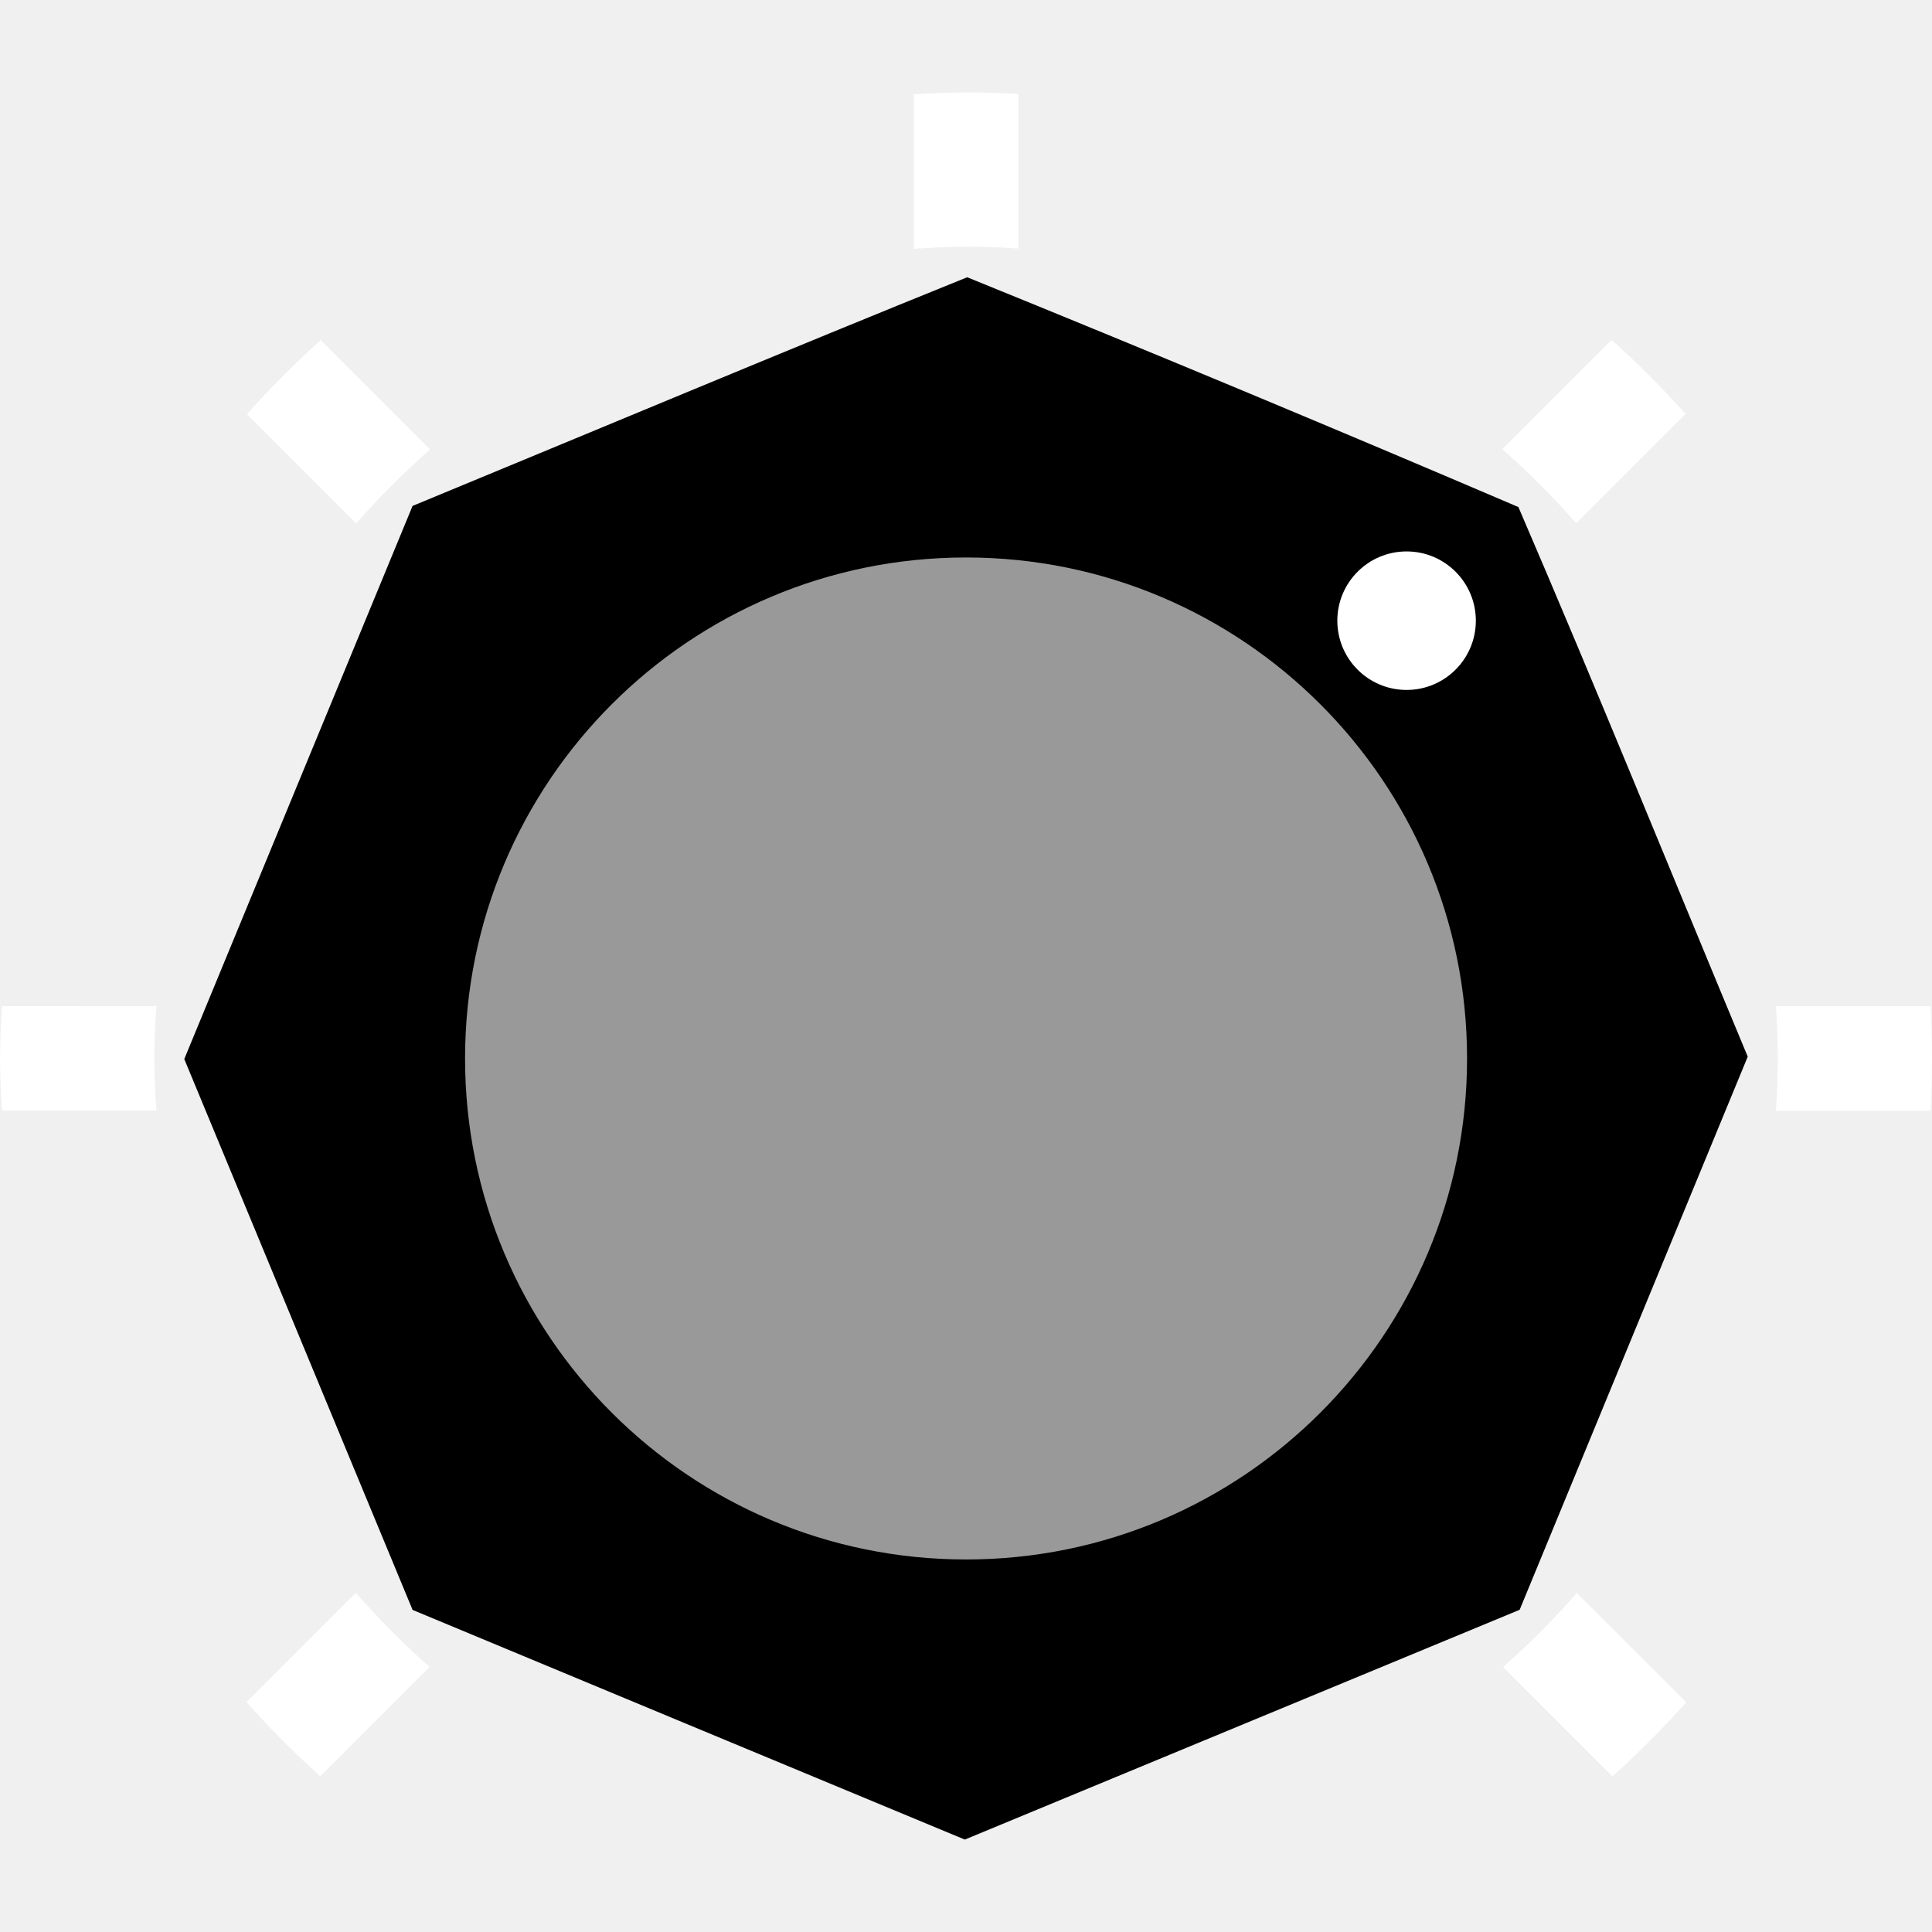
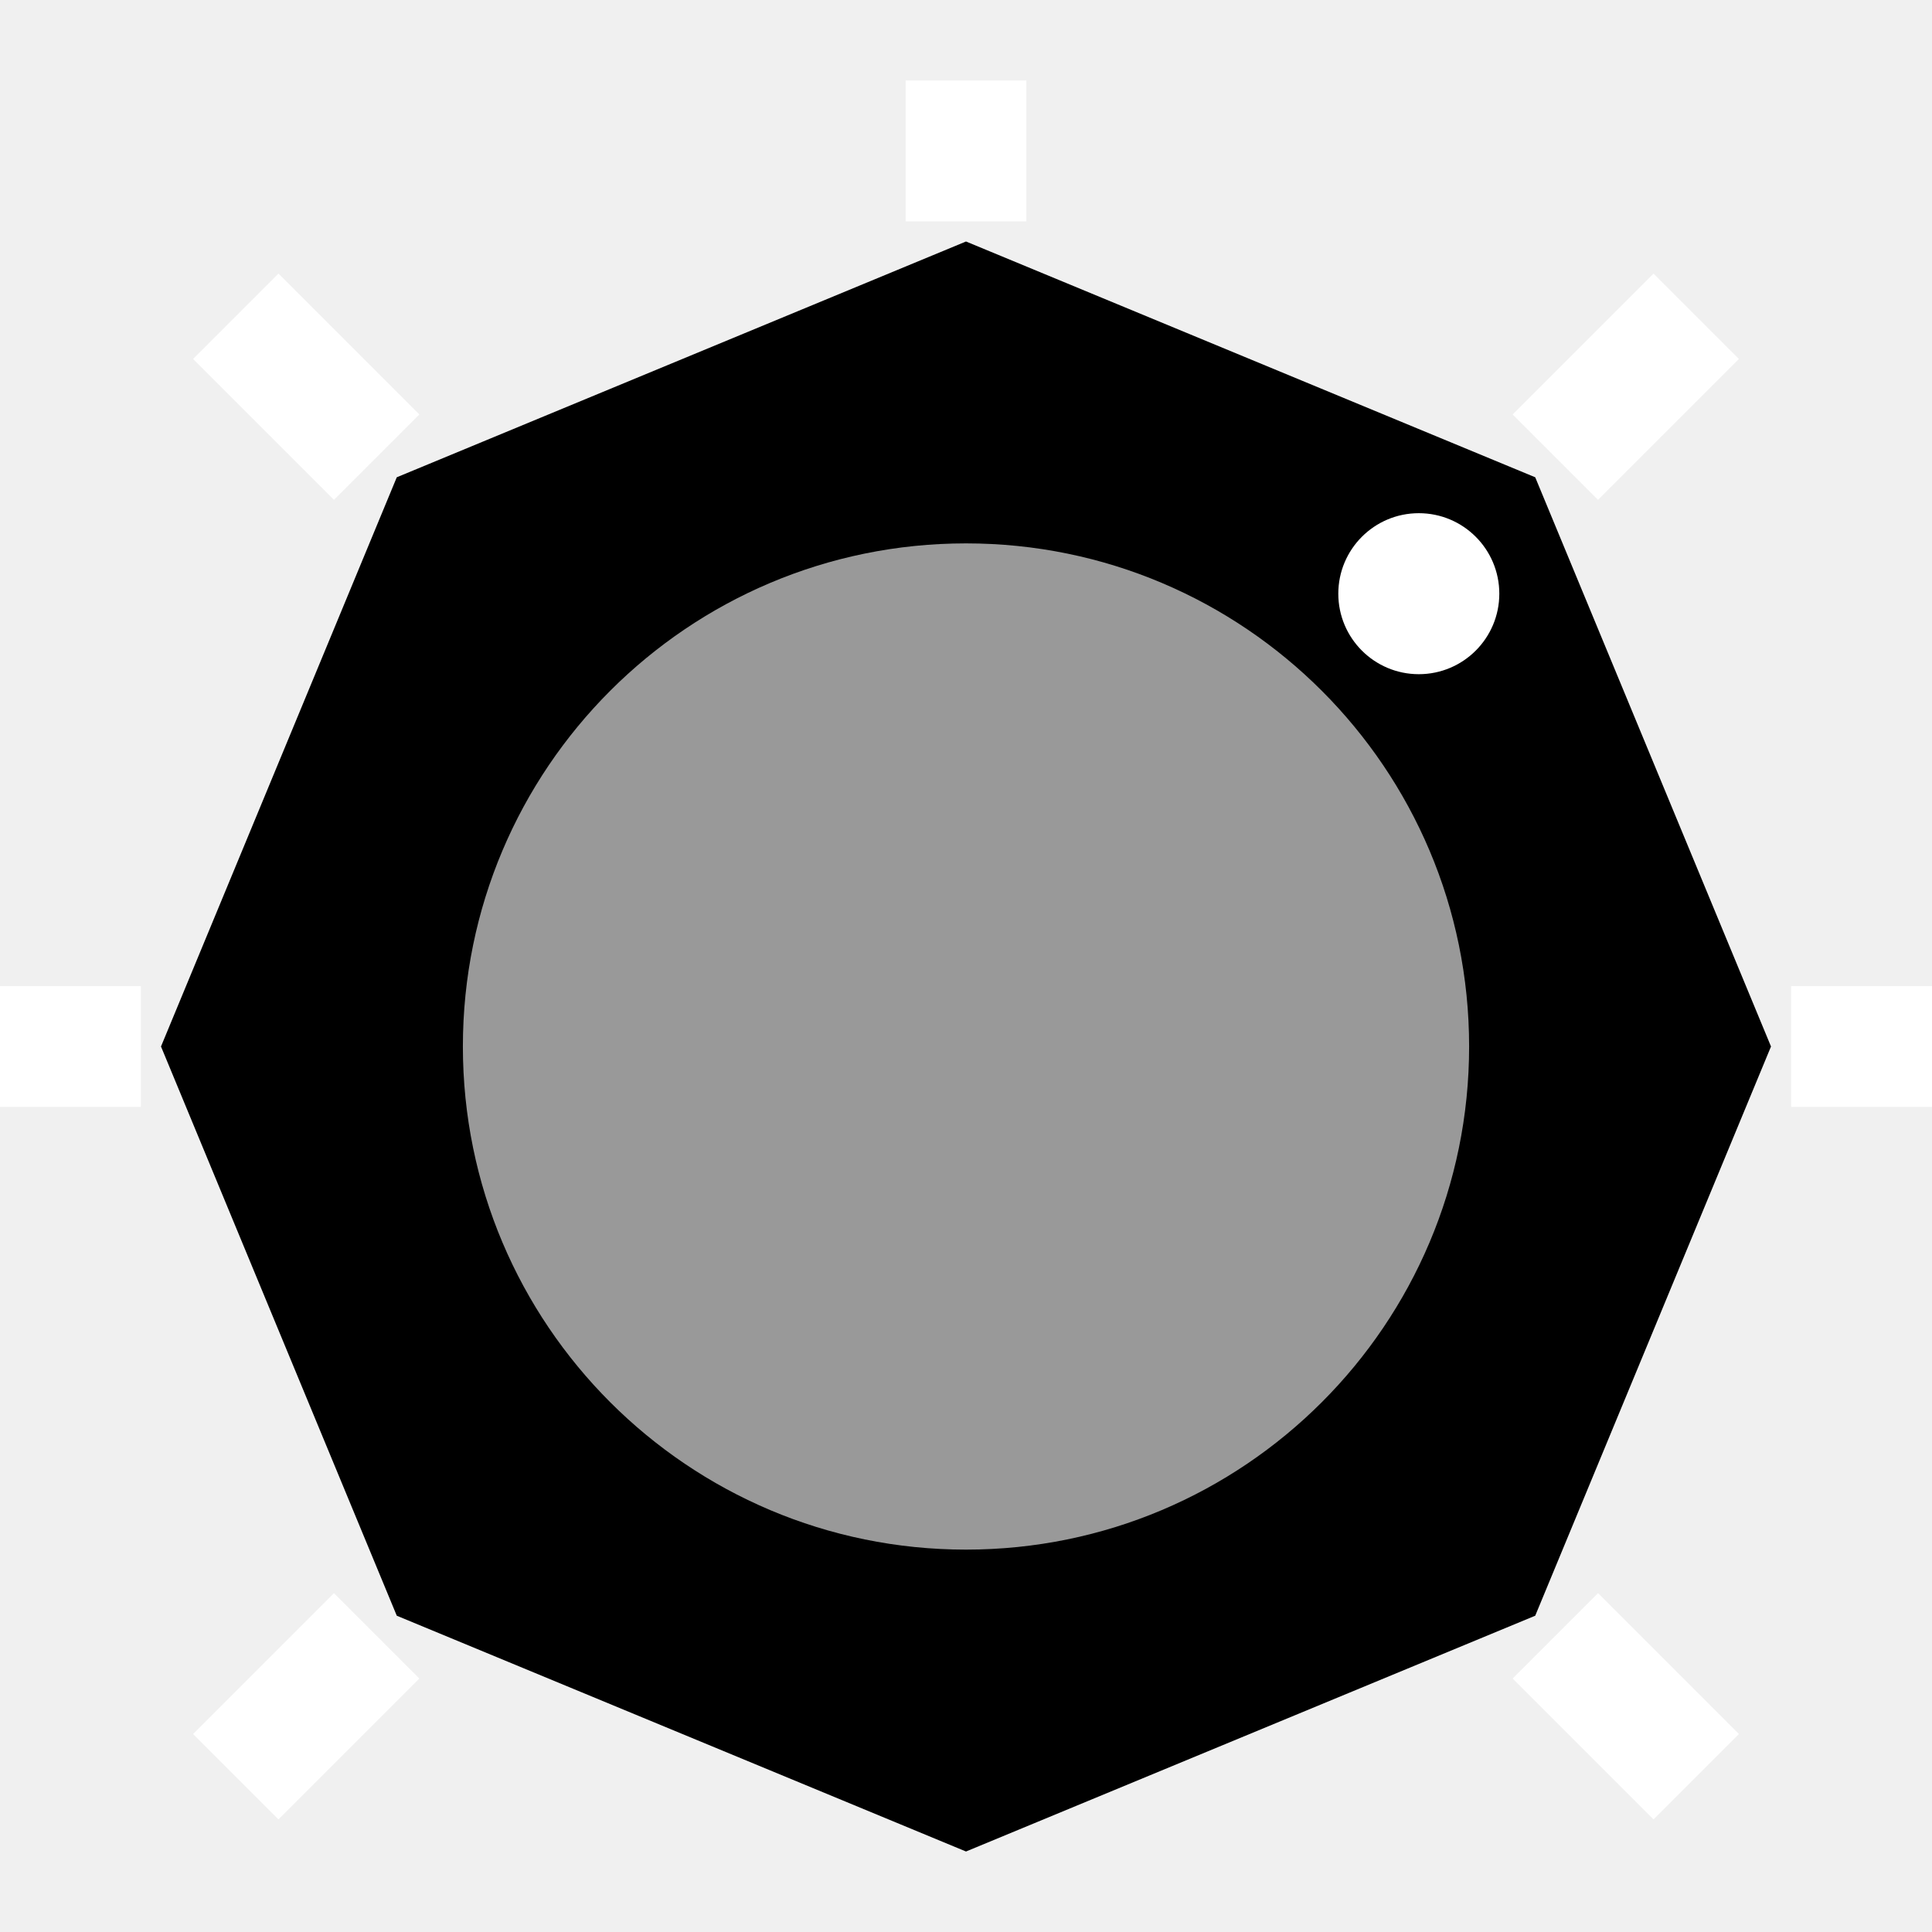
- <svg xmlns="http://www.w3.org/2000/svg" width="64" height="64" viewBox="0 0 16.933 16.933" version="1.1" id="svg5">
-   <defs id="defs2" />
-   <g id="layer1">
-     <path id="path3469" style="fill:#000000;stroke:none;stroke-width:0.022;stroke-opacity:1" d="M 2.06,8.91 C 2.599,7.598 3.141,6.288 3.681,4.976 3.685,5.76 3.689,6.544 3.693,7.327 3.15,7.851 2.624,8.449 2.06,8.91 Z M 6.036,15.117 C 5.229,14.781 4.423,14.446 3.616,14.11 2.949,12.501 2.282,10.892 1.615,9.282 2.282,7.666 2.949,6.05 3.616,4.434 5.236,3.765 6.852,3.087 8.477,2.43 10.093,3.086 11.704,3.758 13.308,4.444 13.996,6.042 14.649,7.655 15.318,9.261 14.652,10.877 13.985,12.493 13.319,14.109 11.698,14.781 10.077,15.452 8.456,16.123 7.649,15.788 6.843,15.452 6.036,15.117 Z M 7.369,14.889 C 7.078,14.598 6.787,14.307 6.496,14.016 c -0.822,5.19e-4 -1.644,10e-4 -2.466,0.002 1.396,0.581 2.789,1.17 4.189,1.742 C 7.946,15.46 7.654,15.178 7.369,14.889 Z m 3.436,0 c 0.693,-0.287 1.386,-0.575 2.079,-0.862 -0.82,-0.004 -1.64,-0.008 -2.46,-0.011 -0.575,0.58 -1.16,1.151 -1.722,1.743 0.702,-0.288 1.402,-0.58 2.103,-0.87 z m 3.285,-3.284 c 0.286,-0.694 0.573,-1.388 0.856,-2.084 -0.595,0.555 -1.161,1.141 -1.74,1.713 0.006,0.818 -0.013,1.637 0.02,2.455 0.292,-0.693 0.577,-1.389 0.864,-2.084 z M 2.84,10.361 C 2.62,10.188 2.102,9.523 2.03,9.649 c 0.556,1.348 1.115,2.694 1.673,4.041 0.004,-0.819 0.008,-1.637 0.011,-2.456 C 3.423,10.943 3.132,10.652 2.84,10.361 Z M 3.709,6.091 C 3.707,5.679 3.705,5.267 3.703,4.855 3.13,6.246 2.555,7.636 1.984,9.028 2.581,8.482 3.138,7.895 3.714,7.328 3.713,6.916 3.711,6.503 3.709,6.091 Z M 14.953,9.014 C 14.378,7.618 13.799,6.224 13.215,4.832 c -0.016,0.824 -0.007,1.649 -0.009,2.473 0.587,0.586 1.17,1.175 1.761,1.758 l -0.014,-0.049 z M 7.38,3.661 C 7.554,3.436 8.271,2.883 8.073,2.852 6.728,3.406 5.383,3.962 4.041,4.526 4.859,4.56 5.678,4.54 6.496,4.546 6.791,4.251 7.085,3.956 7.38,3.661 Z M 12.92,4.537 C 11.514,3.944 10.104,3.358 8.692,2.779 c 0.575,0.599 1.168,1.179 1.753,1.767 0.825,-0.002 1.65,0.006 2.475,-0.009 z M 2.874,11.621 C 2.602,10.963 2.328,10.305 2.059,9.646 2.616,10.169 3.149,10.719 3.693,11.256 c -0.004,0.771 -0.008,1.542 -0.011,2.313 C 3.412,12.92 3.143,12.27 2.874,11.621 Z m 3.243,3.24 C 5.467,14.59 4.817,14.319 4.167,14.049 c 0.769,-0.004 1.538,-0.008 2.307,-0.011 0.539,0.545 1.092,1.076 1.615,1.636 C 7.429,15.409 6.774,15.132 6.117,14.861 Z m 3.478,0.008 c 0.276,-0.277 0.553,-0.554 0.829,-0.832 0.78,0.004 1.56,0.008 2.339,0.011 -1.324,0.548 -2.647,1.099 -3.973,1.644 0.259,-0.283 0.535,-0.55 0.804,-0.824 z m 3.633,-2.448 c 0,-0.396 0,-0.792 0,-1.187 0.549,-0.539 1.08,-1.097 1.649,-1.614 -0.542,1.329 -1.089,2.656 -1.641,3.98 -0.01,-0.393 -0.006,-0.786 -0.008,-1.178 z M 14.05,8.107 C 13.776,7.833 13.502,7.558 13.227,7.284 c 0.004,-0.781 0.008,-1.562 0.011,-2.342 0.548,1.327 1.104,2.651 1.641,3.982 C 14.597,8.658 14.326,8.38 14.05,8.107 Z M 9.638,3.695 C 9.412,3.447 8.963,3.059 8.872,2.883 10.163,3.421 11.503,3.948 12.756,4.507 11.994,4.537 11.23,4.518 10.467,4.524 10.191,4.248 9.915,3.971 9.638,3.695 Z M 4.13,4.516 C 5.466,3.956 6.804,3.401 8.144,2.85 7.61,3.423 7.046,3.967 6.496,4.524 5.708,4.522 4.919,4.53 4.13,4.516 Z m -0.423,0.012 c 1.59,-0.659 3.18,-1.317 4.77,-1.976 1.583,0.659 3.166,1.317 4.749,1.976 0.654,1.578 1.307,3.156 1.961,4.734 -0.654,1.585 -1.307,3.17 -1.961,4.755 -1.59,0.659 -3.18,1.317 -4.77,1.976 C 6.873,15.334 5.29,14.675 3.707,14.016 3.054,12.438 2.4,10.861 1.746,9.283 2.4,7.698 3.054,6.113 3.707,4.528 Z M 1.746,9.283 C 3.99,7.039 6.234,4.796 8.477,2.552 10.714,4.789 12.95,7.025 15.187,9.262 12.943,11.505 10.699,13.749 8.456,15.992 6.219,13.756 3.983,11.519 1.746,9.283 Z M 3.707,4.528 c 3.173,0 6.346,0 9.519,0 0,3.163 0,6.326 0,9.489 -3.173,0 -6.346,0 -9.519,0 0,-3.163 0,-6.326 0,-9.489 z" />
-     <circle style="fill:#999999;stroke-width:0.215" id="path4798" cx="8.467" cy="9.277" r="4.391" />
-     <circle style="fill:#ffffff;stroke-width:0.215" id="path4904" cx="12.328" cy="5.44" r="0.607" />
-     <path id="path6643" style="fill:#ffffff;stroke:none;stroke-width:0.5;stroke-miterlimit:4;stroke-dasharray:none;stroke-opacity:1" d="m 15.565,8.819 a 7.115,7.115 0 0 1 0.017,0.458 7.115,7.115 0 0 1 -0.017,0.458 h 1.355 a 8.467,8.467 0 0 0 0.013,-0.458 8.467,8.467 0 0 0 -0.013,-0.458 z" />
-     <path id="path6643-0" style="fill:#ffffff;stroke:none;stroke-width:0.5;stroke-miterlimit:4;stroke-dasharray:none;stroke-opacity:1" d="m 14.125,2.979 -0.958,0.958 a 7.115,7.115 0 0 1 0.648,0.649 L 14.773,3.628 A 8.467,8.467 0 0 0 14.125,2.979 Z" />
-     <path id="path6643-9" style="fill:#ffffff;stroke:none;stroke-width:0.5;stroke-miterlimit:4;stroke-dasharray:none;stroke-opacity:1" d="M 8.467,0.81 A 8.467,8.467 0 0 0 8.009,0.827 V 2.181 a 7.115,7.115 0 0 1 0.458,-0.019 7.115,7.115 0 0 1 0.458,0.016 V 0.823 A 8.467,8.467 0 0 0 8.467,0.81 Z" />
-     <path id="path6643-9-3" style="fill:#ffffff;stroke:none;stroke-width:0.5;stroke-miterlimit:4;stroke-dasharray:none;stroke-opacity:1" d="m 13.82,13.962 a 7.115,7.115 0 0 1 -0.646,0.649 l 0.958,0.958 a 8.467,8.467 0 0 0 0.647,-0.649 z" />
-     <path id="path6643-9-3-62" style="fill:#ffffff;stroke:none;stroke-width:0.5;stroke-miterlimit:4;stroke-dasharray:none;stroke-opacity:1" d="m 3.118,13.96 -0.958,0.958 A 8.467,8.467 0 0 0 2.807,15.568 l 0.958,-0.958 a 7.115,7.115 0 0 1 -0.646,-0.65 z" />
-     <path id="path6643-9-3-0" style="fill:#ffffff;stroke:none;stroke-width:0.5;stroke-miterlimit:4;stroke-dasharray:none;stroke-opacity:1" d="M 0.017,8.819 A 8.467,8.467 0 0 0 0,9.277 8.467,8.467 0 0 0 0.017,9.734 H 1.371 a 7.115,7.115 0 0 1 -0.019,-0.458 7.115,7.115 0 0 1 0.019,-0.458 z" />
-     <path id="path6643-9-3-6" style="fill:#ffffff;stroke:none;stroke-width:0.5;stroke-miterlimit:4;stroke-dasharray:none;stroke-opacity:1" d="M 2.811,2.981 A 8.467,8.467 0 0 0 2.164,3.63 l 0.958,0.958 a 7.115,7.115 0 0 1 0.647,-0.649 z" />
+ <svg xmlns="http://www.w3.org/2000/svg" version="1.1" width="75" height="75" id="svg26">
+   <defs id="defs30" />
+   <g id="dial" stroke="#ffffff" stroke-width="11.25" transform="matrix(0.4166667,0,0,0.4166667,37.5,40.625)">
+     <line x1="76.875" x2="90" y1="0" y2="0" id="line4" />
+     <line x1="54.908" x2="68.033" y1="54.908" y2="68.033" id="line6" />
+     <line x1="-54.908" x2="-68.033" y1="54.908" y2="68.033" id="line8" />
+     <line x1="-76.875" x2="-90" y1="0" y2="0" id="line10" />
+     <line x1="-54.908" x2="-68.033" y1="-54.908" y2="-68.033" id="line12" />
+     <line x1="0" x2="0" y1="-76.875" y2="-90" id="line14" />
+     <line x1="54.908" x2="68.033" y1="-54.908" y2="-68.033" id="line16" />
+   </g>
+   <g id="g209" transform="rotate(180,37.5,40.625)">
+     <g id="g203" transform="rotate(90,37.5,40.625)">
+       <polygon fill="#000000" points="-53.033,53.033 -75,0 -53.033,-53.033 0,-75 53.033,-53.033 75,0 53.033,53.033 0,75 " transform="matrix(0.4166667,0,0,0.4166667,37.5,40.625)" id="polygon19" />
+     </g>
+     <circle cx="37.5" cy="40.625" r="19.531" fill="#999999" id="circle21" style="stroke-width:1.042" />
+     <circle cx="19.922" cy="58.203" r="3.125" fill="#ffffff" id="circle23" style="stroke-width:1.042" />
  </g>
</svg>
